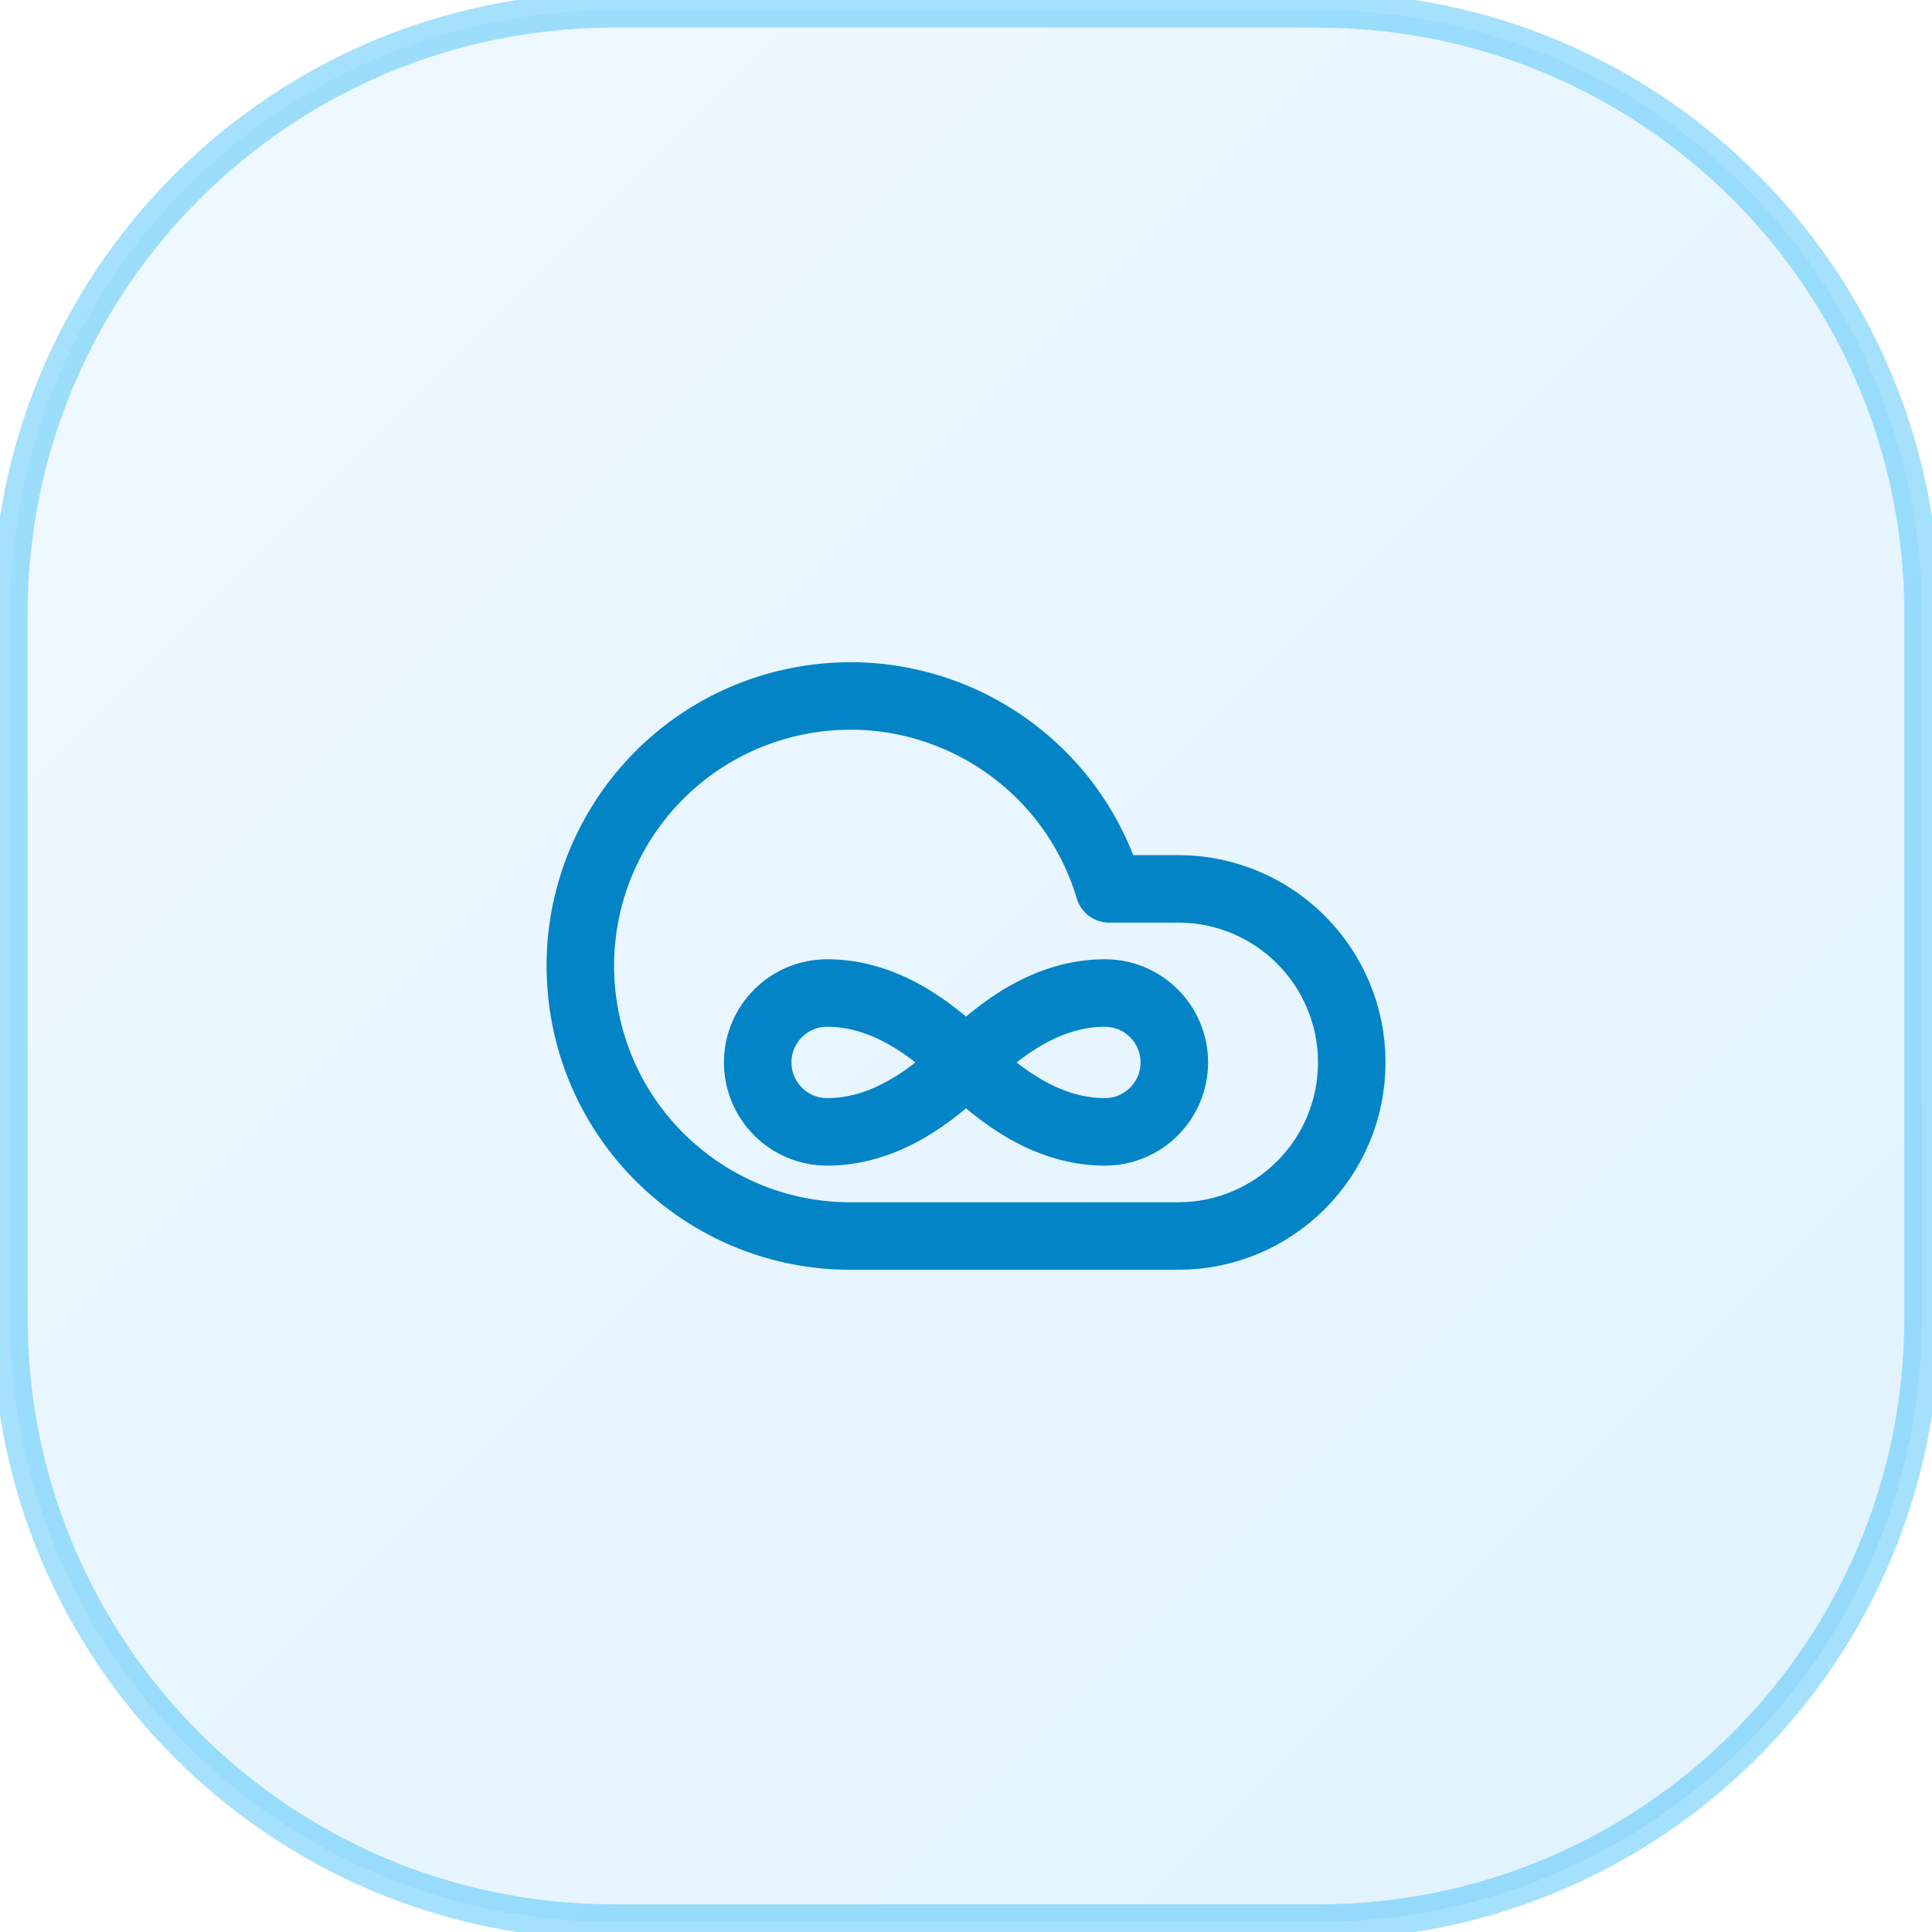
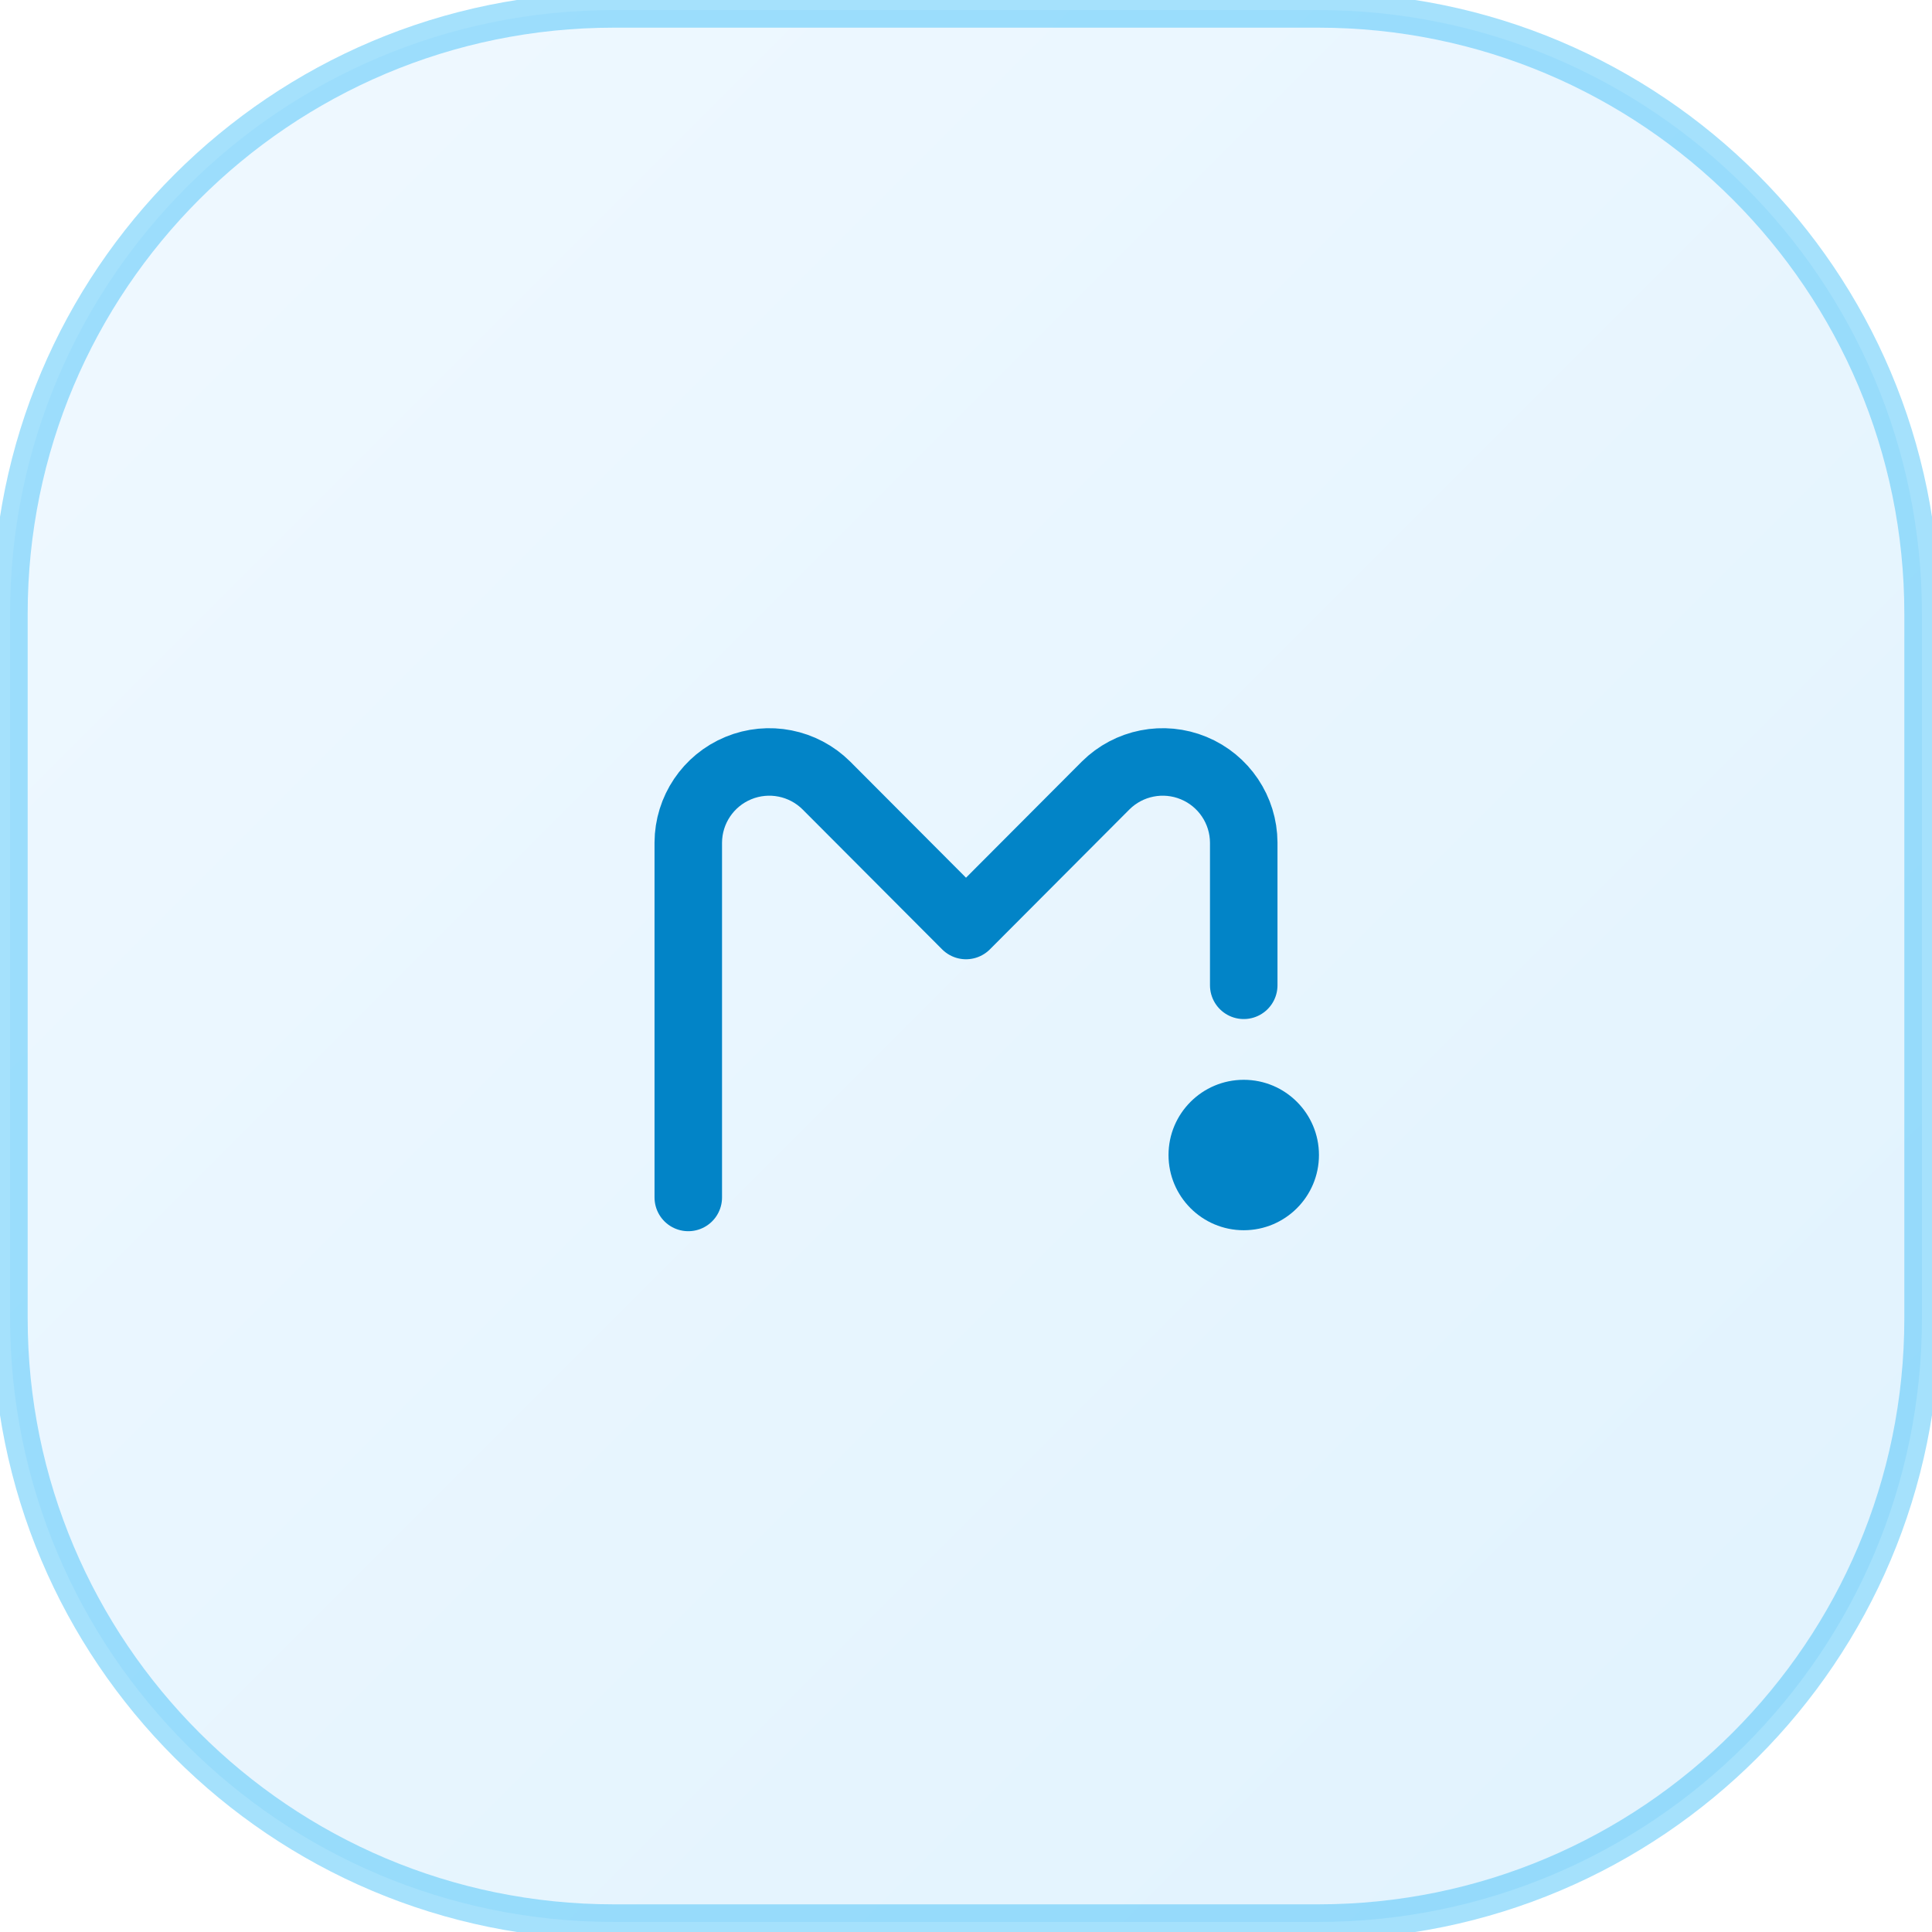
<svg xmlns="http://www.w3.org/2000/svg" viewBox="0 0 96 96" width="96" height="96" fill="none" stroke="currentColor" stroke-width="1.75" stroke-linecap="round" stroke-linejoin="round" style="color: #0284C7;">
  <defs>
-     <linearGradient id="cloudGrad_xl" x1="0%" y1="0%" x2="100%" y2="100%">
+     <linearGradient id="meiFlowGrad_xl" x1="0%" y1="0%" x2="100%" y2="100%">
      <stop offset="0%" stop-color="#38BDF8" />
      <stop offset="100%" stop-color="#0284C7" />
    </linearGradient>
    <linearGradient id="bgGlow_xl" x1="0%" y1="0%" x2="100%" y2="100%">
      <stop offset="0%" stop-color="#F0F9FF" />
      <stop offset="100%" stop-color="#E0F2FE" />
    </linearGradient>
  </defs>
  <rect x="0.5" y="0.5" width="95" height="95" rx="30" fill="url(#bgGlow_xl)" stroke="#38BDF8" stroke-width="1.75" stroke-opacity="0.45" />
  <g transform="translate(25, 25) scale(1.9167)" stroke="currentColor" stroke-width="1.75" stroke-linecap="round" stroke-linejoin="round" fill="none">
-     <path d="M17.5 19H9a7 7 0 1 1 6.71-9h1.79a4.5 4.5 0 1 1 0 9Z" />
-     <path d="M12 14.5c-1.2-1.2-2.4-1.8-3.6-1.8a1.8 1.8 0 1 0 0 3.6c1.2 0 2.4-.6 3.6-1.8Zm0 0c1.2 1.2 2.4 1.8 3.6 1.8a1.8 1.8 0 0 0 0-3.6c-1.2 0-2.4.6-3.6 1.8Z" />
+     <path d="M4.8 18V8.8a2.1 2.1 0 0 1 3.58-1.48L12 10.95l3.62-3.63A2.1 2.1 0 0 1 19.2 8.8v3.7" />
+     <circle cx="19.2" cy="16.9" r="1.95" fill="currentColor" stroke="none" />
  </g>
</svg>
